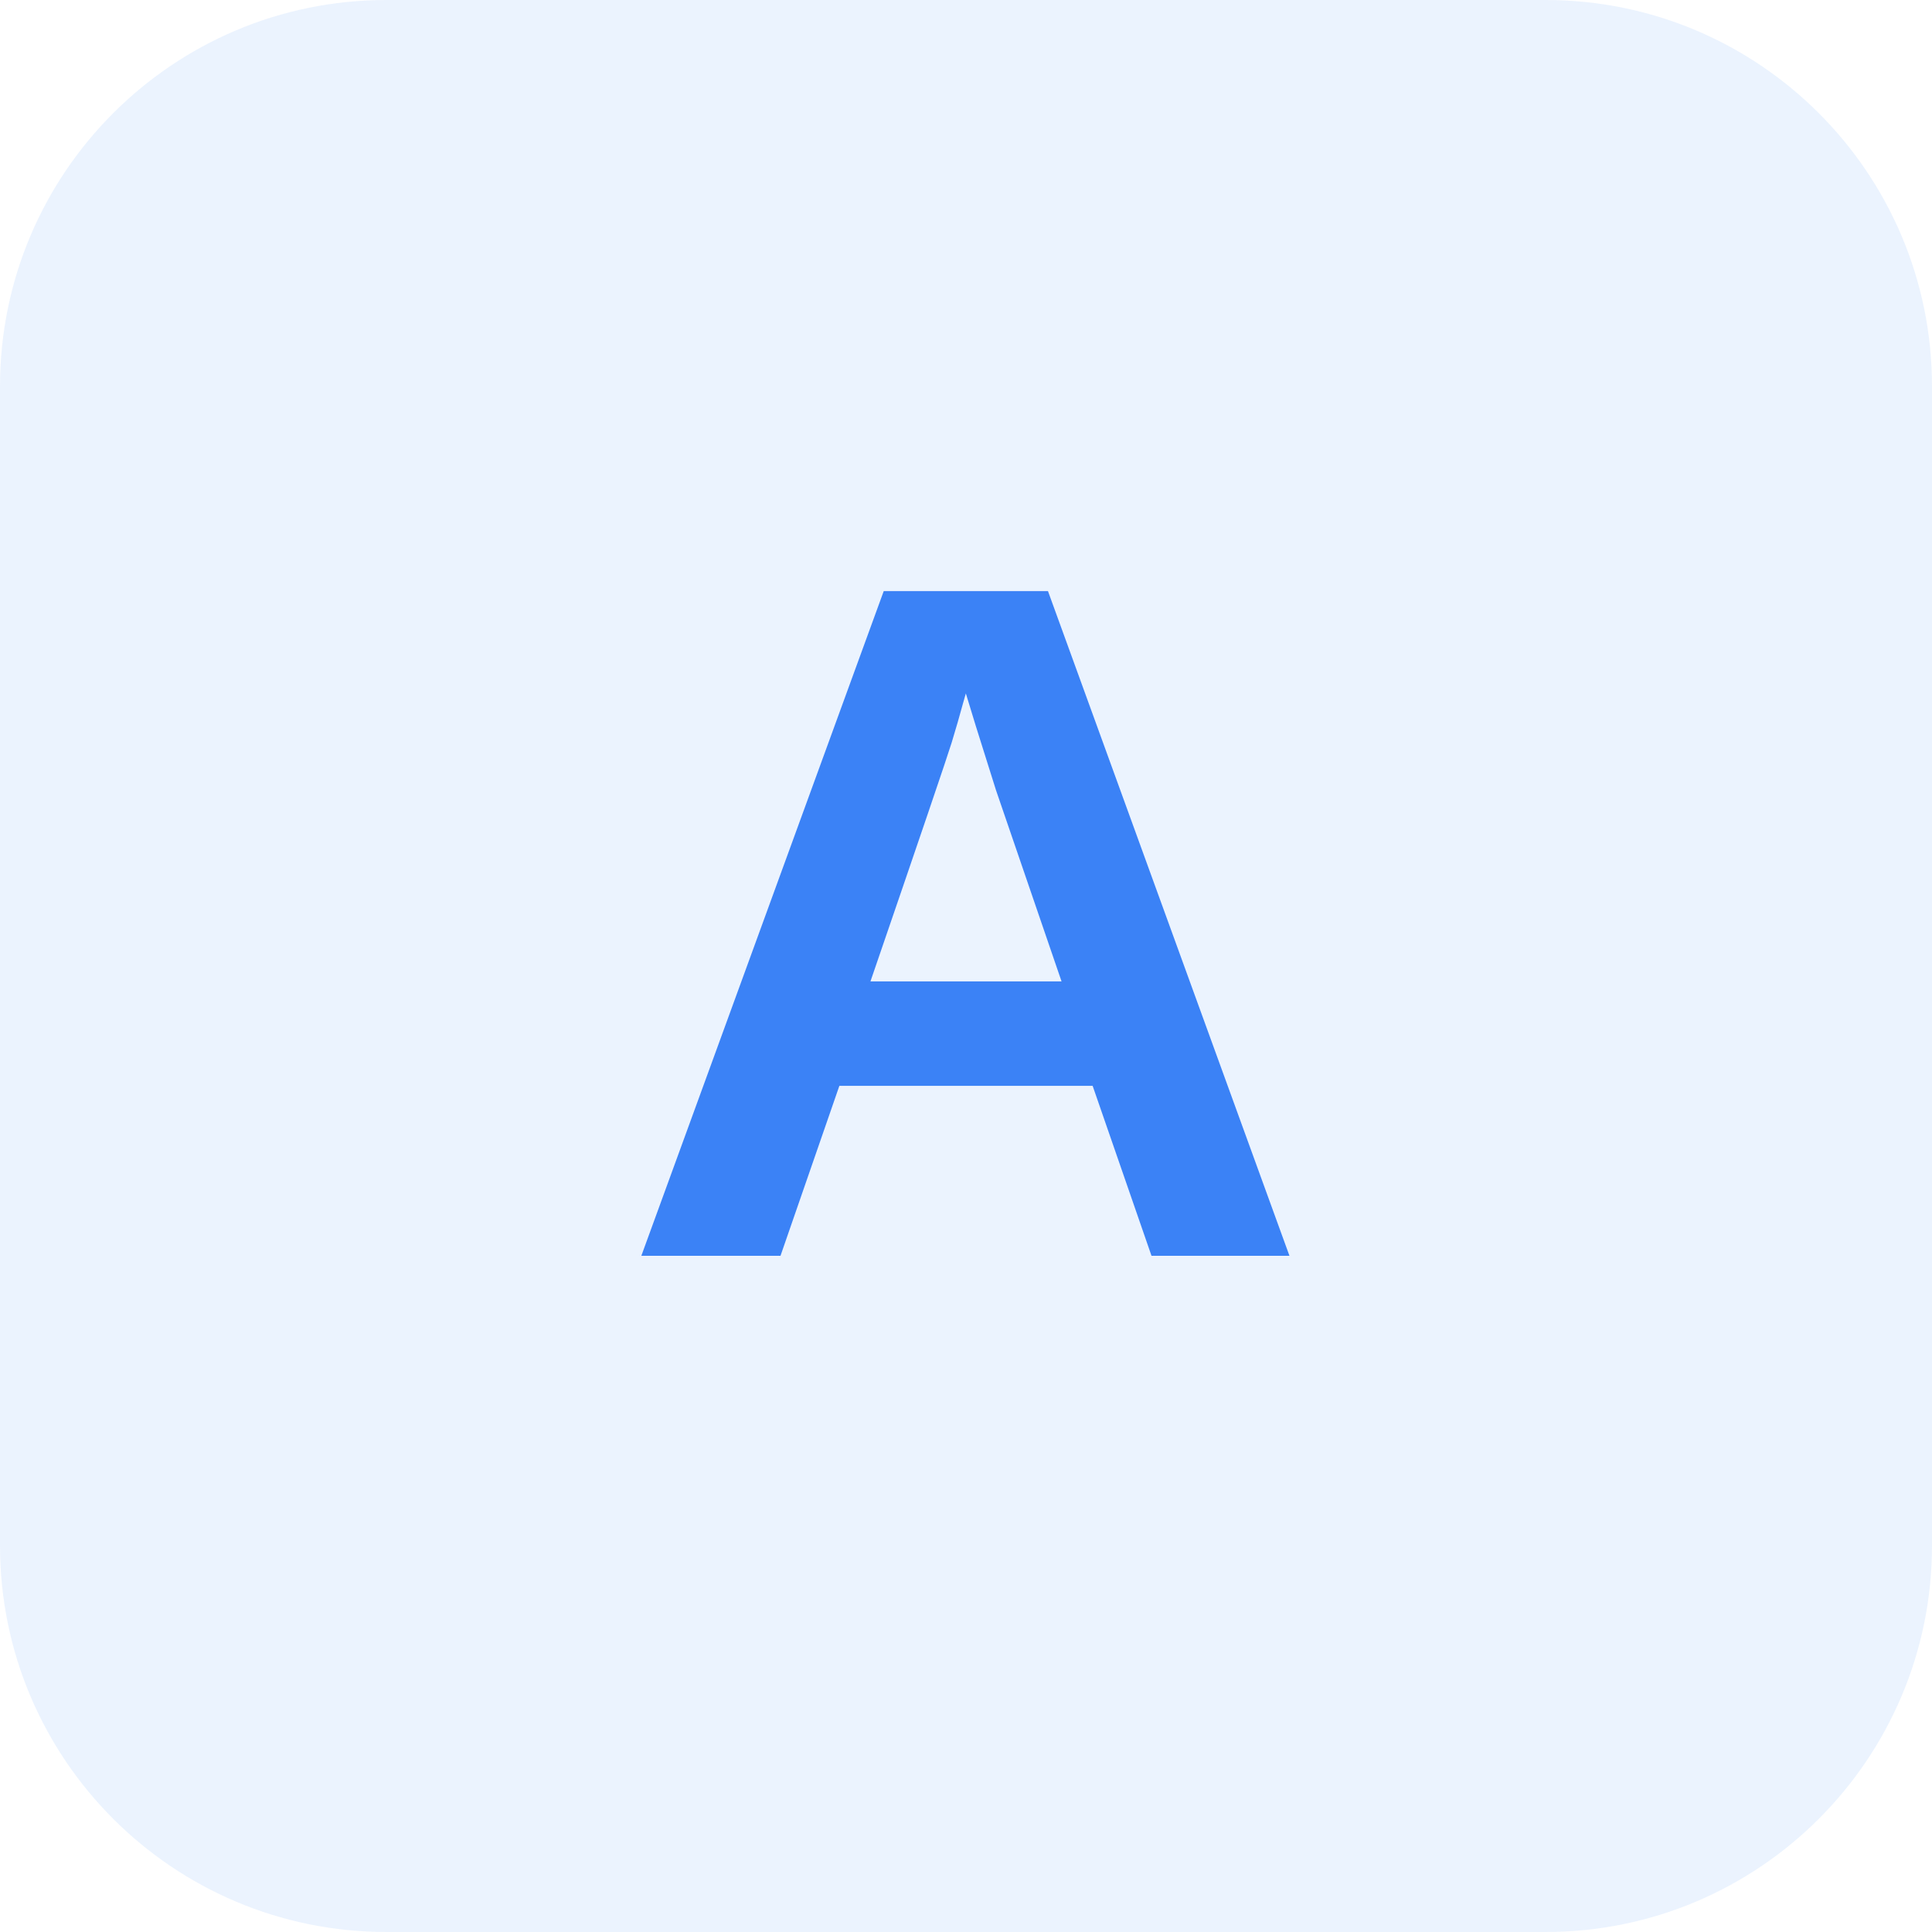
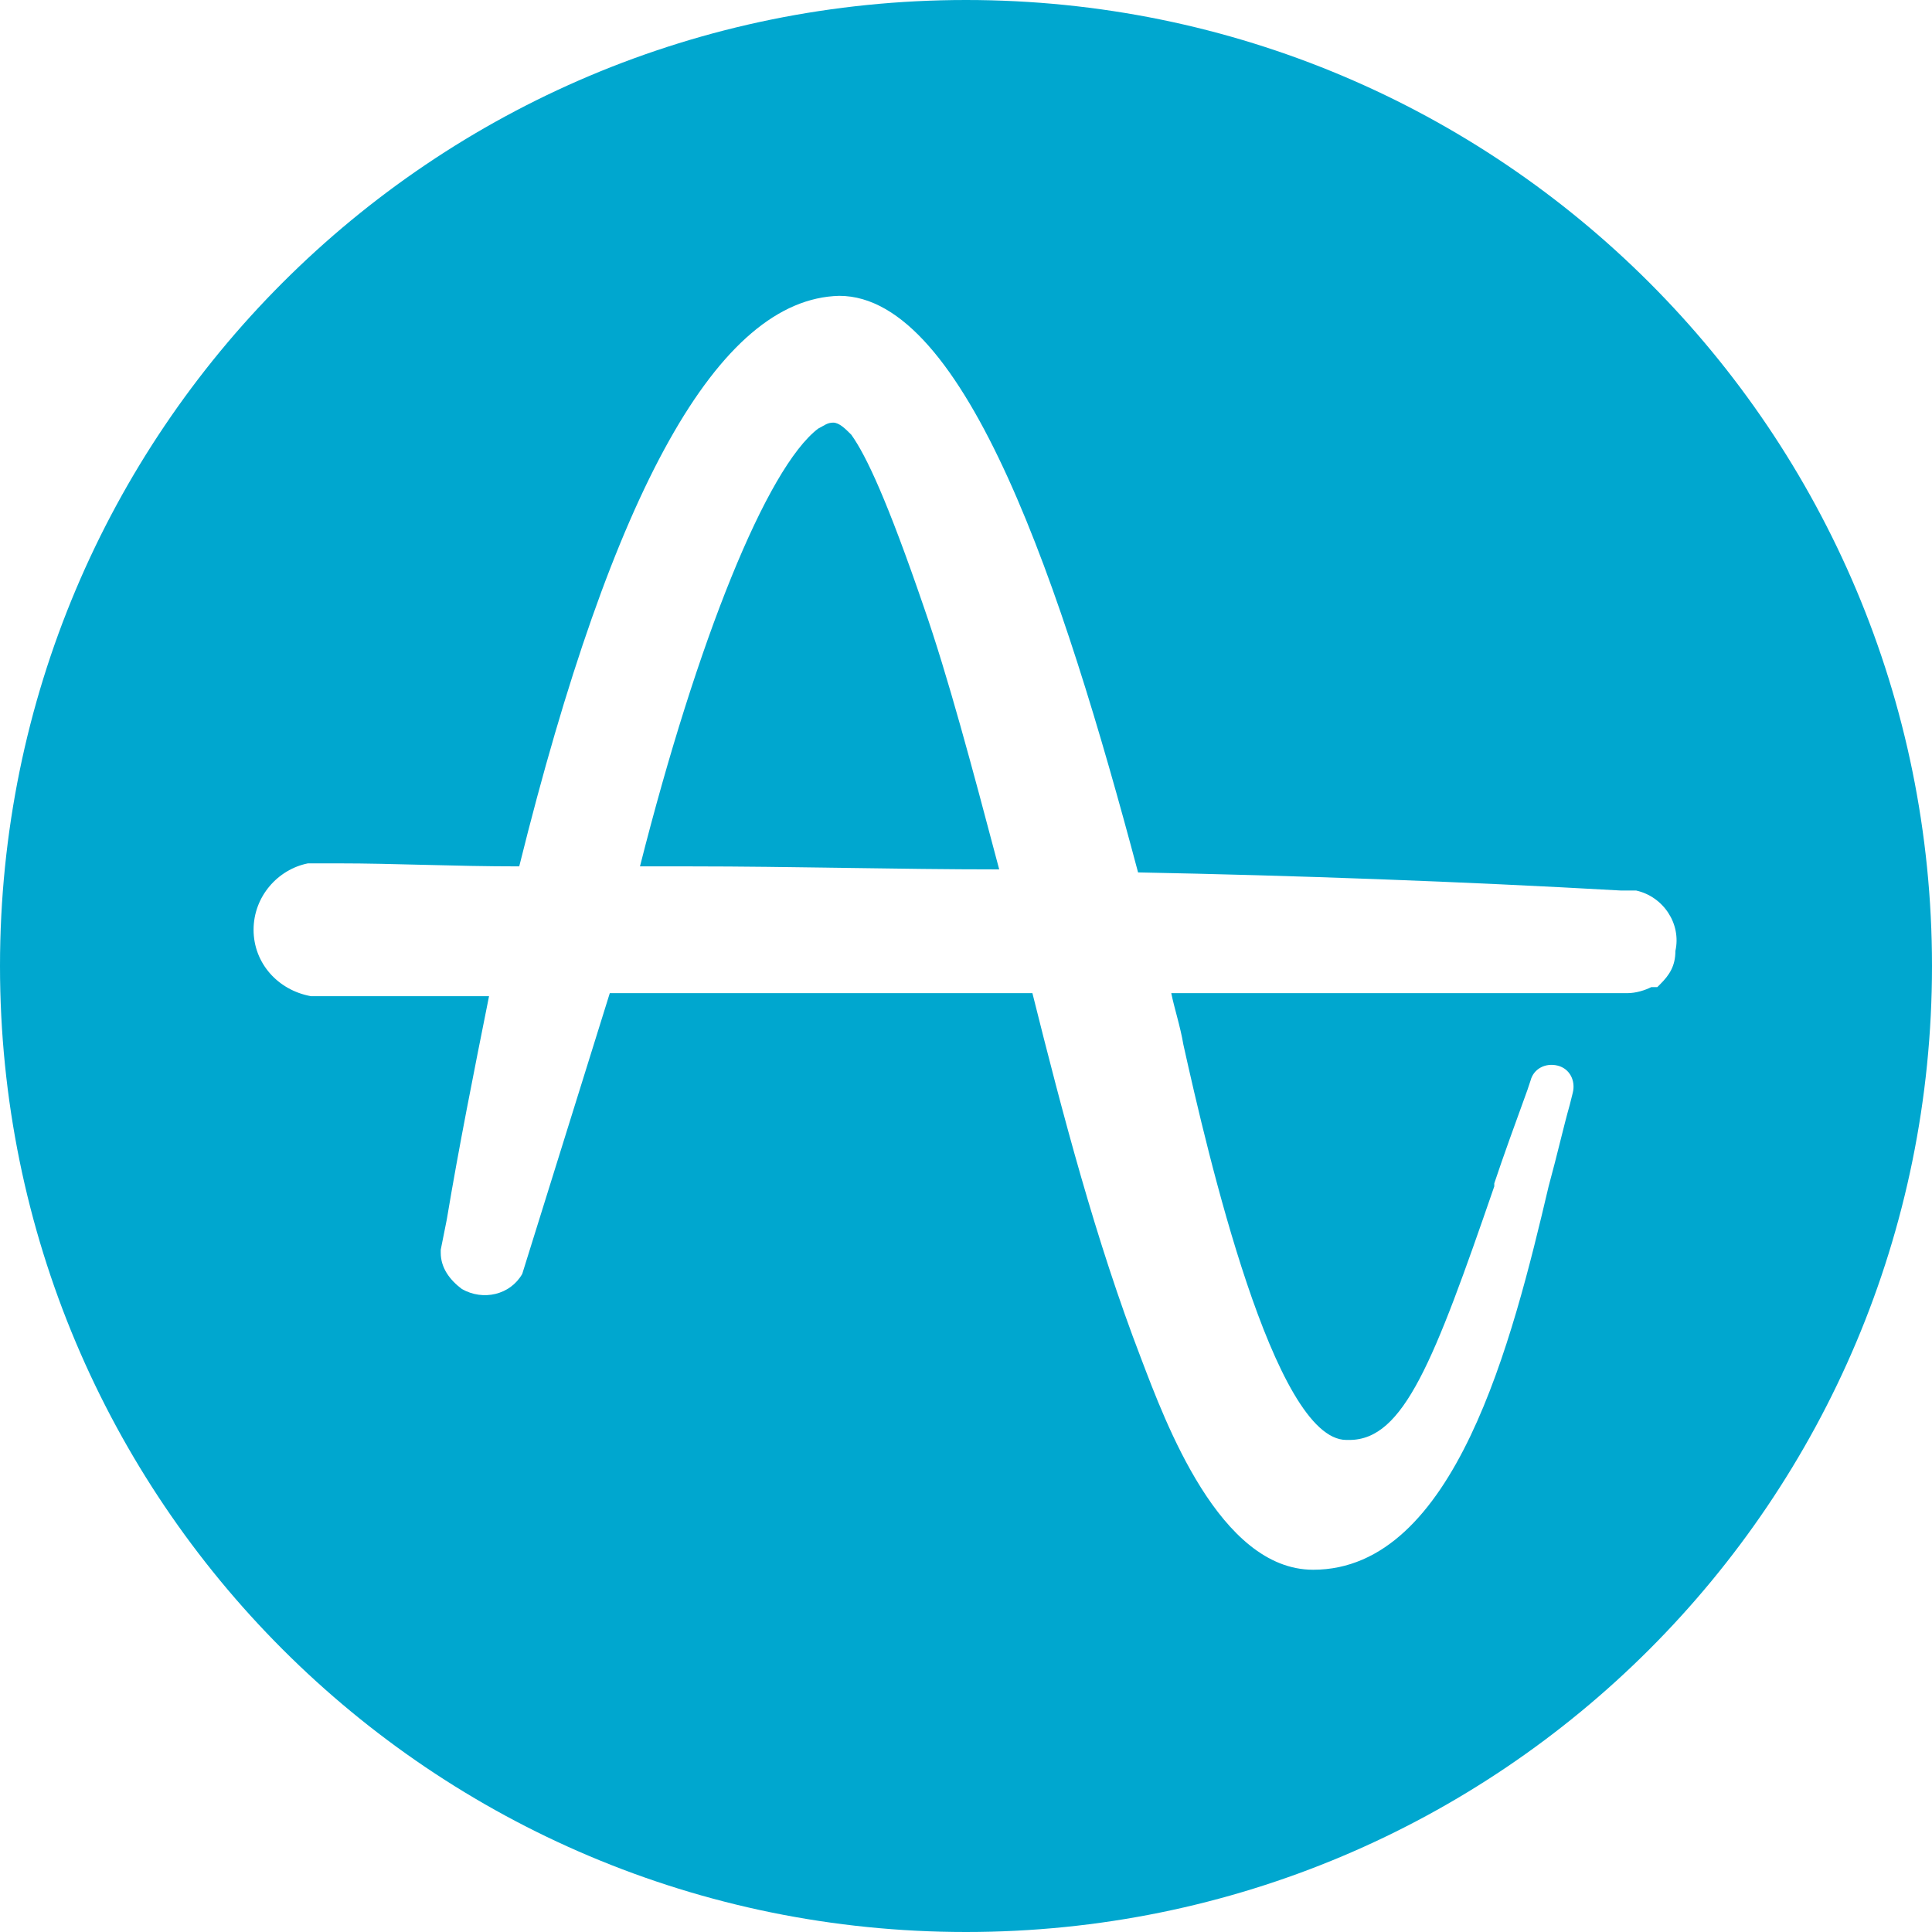
- <svg xmlns="http://www.w3.org/2000/svg" width="100" height="100" viewBox="0 0 100 100">
-   <rect width="100" height="100" rx="20" fill="#3B82F6" fill-opacity="0.1" />
-   <text x="50" y="65" font-family="Arial, sans-serif" font-size="50" font-weight="bold" fill="#3B82F6" text-anchor="middle">A</text>
+ <svg xmlns="http://www.w3.org/2000/svg" version="1.1" id="Layer_1" x="0px" y="0px" viewBox="0 0 64 64" width="64" height="64" style="enable-background:new 0 0 64 64;" xml:space="preserve">
+   <style type="text/css">
+ 	.st0{fill:#00A7CF;}
+ </style>
+   <g>
+     <path class="st0" d="M28.2,14.4C28,14.2,27.8,14,27.6,14c-0.2,0-0.3,0.1-0.5,0.2c-1.7,1.3-4,7-5.9,14.5l1.7,0   c3.3,0,6.8,0.1,10.2,0.1c-0.9-3.4-1.7-6.4-2.5-8.7C29.4,16.6,28.7,15.1,28.2,14.4z" />
+     <path class="st0" d="M32,0C14.3,0,0,14.3,0,32s14.3,32,32,32s32-14.3,32-32S49.7,0,32,0z M55,32.6L55,32.6c0,0-0.1,0.1-0.1,0.1l0,0   l-0.1,0l-0.1,0l0,0c-0.2,0.1-0.5,0.2-0.8,0.2H38.8c0.1,0.5,0.3,1.1,0.4,1.7c0.8,3.6,3,13.1,5.4,13.1h0.1h0h0c1.8,0,2.8-2.6,4.8-8.4   l0-0.1c0.3-0.9,0.7-2,1.1-3.1l0.1-0.3l0,0c0.1-0.4,0.5-0.6,0.9-0.5c0.4,0.1,0.6,0.5,0.5,0.9l0,0L52,36.6c-0.2,0.7-0.4,1.6-0.7,2.7   c-1.2,5.1-3.1,12.7-7.8,12.7h0c-3.1,0-4.9-4.9-5.7-7c-1.5-3.9-2.6-8.1-3.6-12.1h-14l-2.9,9.3l0,0c-0.4,0.7-1.3,0.9-2,0.5   c-0.4-0.3-0.7-0.7-0.7-1.2v-0.1l0.2-1c0.4-2.4,0.9-4.9,1.4-7.4h-5.9l0,0c-1.1-0.2-1.9-1.1-1.9-2.2c0-1.1,0.8-2,1.8-2.2   c0.2,0,0.5,0,0.7,0h0.3c1.9,0,3.8,0.1,6,0.1c3.1-12.5,6.6-18.8,10.6-18.9c4.2,0,7.4,9.7,9.9,19.1l0,0c5.2,0.1,10.7,0.3,16,0.6   l0.2,0c0.1,0,0.2,0,0.3,0h0h0h0c0.9,0.2,1.5,1.1,1.3,2C55.5,32,55.3,32.3,55,32.6z" />
+   </g>
</svg>
